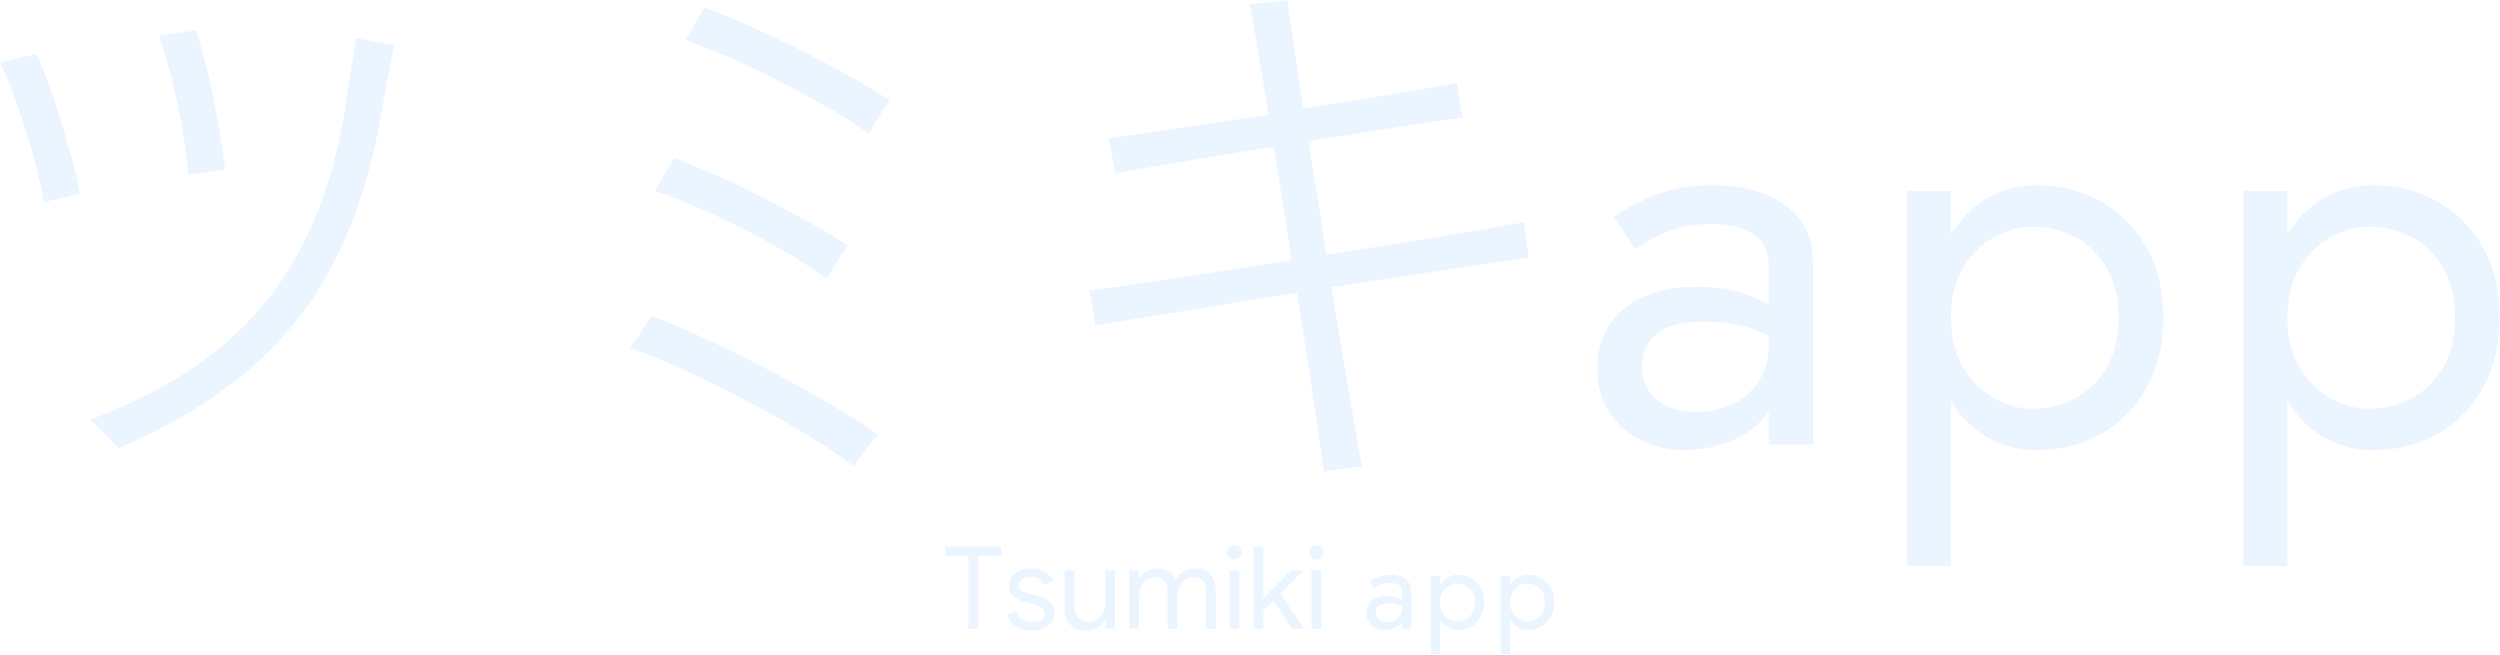
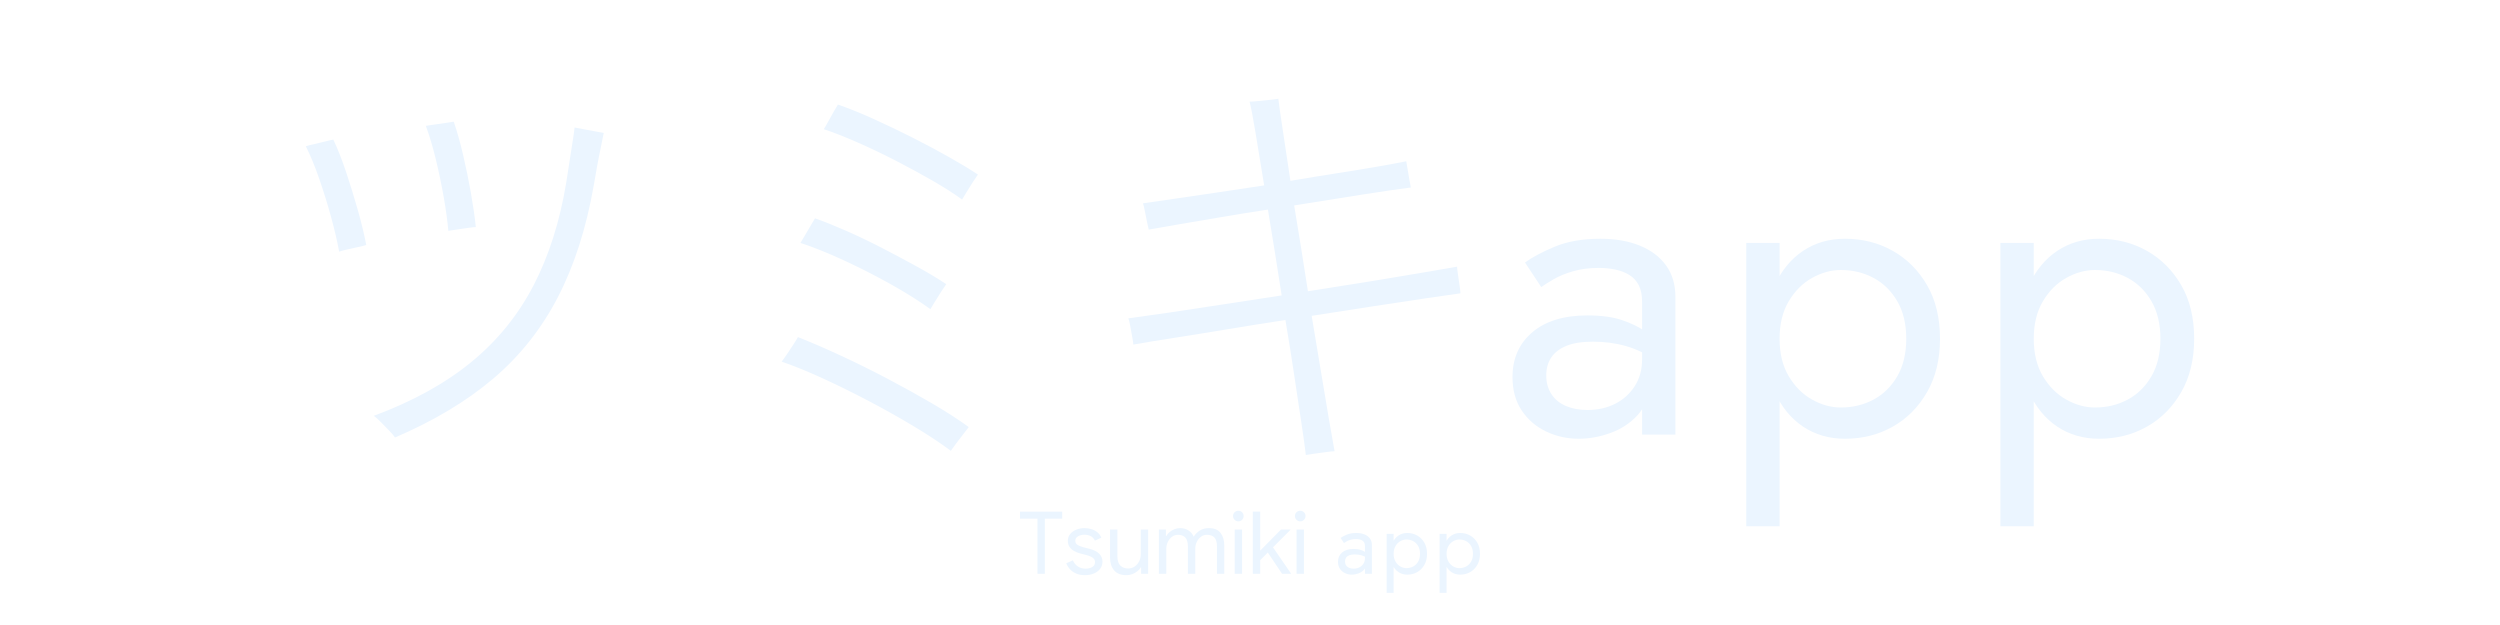
- <svg xmlns="http://www.w3.org/2000/svg" width="100%" height="100%" viewBox="0 0 1813 475" version="1.1" xml:space="preserve" style="fill-rule:evenodd;clip-rule:evenodd;stroke-linejoin:round;stroke-miterlimit:2;">
-   <g transform="matrix(1,0,0,1,-293.6,-94.8)">
-     <g transform="matrix(1,0,0,1,-168.4081,138.7909)">
-       <path d="M547.608,281.209C546.808,279.876 545.008,277.742 542.208,274.809C539.408,271.876 536.541,268.942 533.608,266.009C530.675,263.076 528.541,261.209 527.208,260.409C564.541,246.542 595.741,229.342 620.808,208.809C645.875,188.276 665.808,163.742 680.608,135.209C695.408,106.676 705.875,73.742 712.008,36.409C712.808,31.609 713.741,25.609 714.808,18.409C715.875,11.209 716.941,4.342 718.008,-2.191C719.075,-8.724 719.741,-13.458 720.008,-16.391C721.608,-16.124 724.408,-15.591 728.408,-14.791C732.408,-13.991 736.341,-13.258 740.208,-12.591C744.075,-11.924 746.675,-11.458 748.008,-11.191C747.475,-8.258 746.541,-3.658 745.208,2.609C743.875,8.876 742.608,15.342 741.408,22.009C740.208,28.676 739.208,34.409 738.408,39.209C731.208,80.276 719.741,116.009 704.008,146.409C688.275,176.809 667.608,202.876 642.008,224.609C616.408,246.342 584.941,265.209 547.608,281.209ZM494.008,102.809C492.141,92.676 489.541,81.542 486.208,69.409C482.875,57.276 479.141,45.209 475.008,33.209C470.875,21.209 466.541,10.676 462.008,1.609C463.608,1.076 466.208,0.409 469.808,-0.391C473.408,-1.191 477.008,-2.058 480.608,-2.991C484.208,-3.924 486.808,-4.524 488.408,-4.791C492.675,4.276 496.808,14.809 500.808,26.809C504.808,38.809 508.541,50.942 512.008,63.209C515.475,75.476 518.141,86.542 520.008,96.409C518.408,96.942 515.741,97.609 512.008,98.409C508.275,99.209 504.675,100.009 501.208,100.809C497.741,101.609 495.341,102.276 494.008,102.809ZM598.808,82.809C598.008,73.476 596.541,62.742 594.408,50.609C592.275,38.476 589.741,26.342 586.808,14.209C583.875,2.076 580.675,-8.658 577.208,-17.991C578.808,-18.258 581.475,-18.658 585.208,-19.191C588.941,-19.724 592.675,-20.258 596.408,-20.791C600.141,-21.324 602.675,-21.724 604.008,-21.991C607.208,-12.658 610.208,-1.991 613.008,10.009C615.808,22.009 618.275,34.009 620.408,46.009C622.541,58.009 624.141,69.076 625.208,79.209C623.875,79.209 621.341,79.476 617.608,80.009C613.875,80.542 610.208,81.076 606.608,81.609C603.008,82.142 600.408,82.542 598.808,82.809Z" style="fill:rgb(235,245,255);fill-rule:nonzero;" />
-       <path d="M1081.208,294.009C1071.608,286.809 1059.941,279.076 1046.208,270.809C1032.475,262.542 1018.008,254.409 1002.808,246.409C987.608,238.409 972.741,231.076 958.208,224.409C943.675,217.742 930.541,212.409 918.808,208.409C919.875,207.076 921.541,204.742 923.808,201.409C926.075,198.076 928.275,194.742 930.408,191.409C932.541,188.076 933.875,185.876 934.408,184.809C947.208,189.876 961.075,195.876 976.008,202.809C990.941,209.742 1005.875,217.142 1020.808,225.009C1035.741,232.876 1049.941,240.742 1063.408,248.609C1076.875,256.476 1088.541,264.009 1098.408,271.209C1097.608,272.276 1096.008,274.342 1093.608,277.409C1091.208,280.476 1088.808,283.609 1086.408,286.809C1084.008,290.009 1082.275,292.409 1081.208,294.009ZM1092.008,52.809C1084.808,47.476 1075.675,41.609 1064.608,35.209C1053.541,28.809 1041.675,22.342 1029.008,15.809C1016.341,9.276 1003.941,3.342 991.808,-1.991C979.675,-7.324 968.808,-11.591 959.208,-14.791C960.008,-15.858 961.341,-18.124 963.208,-21.591C965.075,-25.058 967.008,-28.524 969.008,-31.991C971.008,-35.458 972.275,-37.591 972.808,-38.391C982.941,-34.924 994.208,-30.391 1006.608,-24.791C1019.008,-19.191 1031.541,-13.191 1044.208,-6.791C1056.875,-0.391 1068.741,5.942 1079.808,12.209C1090.875,18.476 1100.008,24.009 1107.208,28.809C1106.408,29.876 1104.875,32.142 1102.608,35.609C1100.341,39.076 1098.208,42.476 1096.208,45.809C1094.208,49.142 1092.808,51.476 1092.008,52.809ZM1061.608,158.009C1050.941,150.276 1038.208,142.276 1023.408,134.009C1008.608,125.742 993.541,118.076 978.208,111.009C962.875,103.942 949.075,98.409 936.808,94.409C937.608,93.076 939.008,90.742 941.008,87.409C943.008,84.076 945.008,80.676 947.008,77.209C949.008,73.742 950.275,71.609 950.808,70.809C959.875,74.009 970.008,78.076 981.208,83.009C992.408,87.942 1003.808,93.409 1015.408,99.409C1027.008,105.409 1038.141,111.342 1048.808,117.209C1059.475,123.076 1068.808,128.676 1076.808,134.009C1076.008,135.076 1074.475,137.342 1072.208,140.809C1069.941,144.276 1067.808,147.676 1065.808,151.009C1063.808,154.342 1062.408,156.676 1061.608,158.009Z" style="fill:rgb(235,245,255);fill-rule:nonzero;" />
-       <path d="M1422.008,298.009C1421.208,290.809 1419.808,280.676 1417.808,267.609C1415.808,254.542 1413.541,239.476 1411.008,222.409C1408.475,205.342 1405.608,187.342 1402.408,168.409C1383.208,171.342 1364.408,174.342 1346.008,177.409C1327.608,180.476 1310.675,183.209 1295.208,185.609C1279.741,188.009 1266.808,190.142 1256.408,192.009C1256.408,190.942 1256.075,188.609 1255.408,185.009C1254.741,181.409 1254.075,177.742 1253.408,174.009C1252.741,170.276 1252.141,167.876 1251.608,166.809C1261.741,165.476 1274.541,163.676 1290.008,161.409C1305.475,159.142 1322.608,156.542 1341.408,153.609C1360.208,150.676 1379.341,147.742 1398.808,144.809C1396.675,130.676 1394.475,116.676 1392.208,102.809C1389.941,88.942 1387.741,75.476 1385.608,62.409C1369.875,64.809 1354.608,67.276 1339.808,69.809C1325.008,72.342 1311.675,74.609 1299.808,76.609C1287.941,78.609 1278.408,80.276 1271.208,81.609C1270.941,80.542 1270.408,78.209 1269.608,74.609C1268.808,71.009 1268.075,67.342 1267.408,63.609C1266.741,59.876 1266.141,57.476 1265.608,56.409C1272.808,55.342 1282.475,53.942 1294.608,52.209C1306.741,50.476 1320.341,48.476 1335.408,46.209C1350.475,43.942 1366.008,41.609 1382.008,39.209C1378.808,19.476 1376.008,2.409 1373.608,-11.991C1371.208,-26.391 1369.341,-36.124 1368.008,-41.191C1369.608,-41.191 1372.408,-41.391 1376.408,-41.791C1380.408,-42.191 1384.341,-42.591 1388.208,-42.991C1392.075,-43.391 1394.541,-43.724 1395.608,-43.991C1396.141,-39.191 1397.475,-29.724 1399.608,-15.591C1401.741,-1.458 1404.275,15.342 1407.208,34.809C1422.941,32.142 1438.075,29.676 1452.608,27.409C1467.141,25.142 1480.141,23.009 1491.608,21.009C1503.075,19.009 1512.008,17.342 1518.408,16.009C1518.675,17.076 1519.075,19.409 1519.608,23.009C1520.141,26.609 1520.741,30.209 1521.408,33.809C1522.075,37.409 1522.541,39.876 1522.808,41.209C1512.141,42.542 1496.608,44.809 1476.208,48.009C1455.808,51.209 1434.008,54.676 1410.808,58.409C1412.941,71.476 1415.141,84.942 1417.408,98.809C1419.675,112.676 1421.875,126.676 1424.008,140.809C1444.541,137.609 1464.275,134.476 1483.208,131.409C1502.141,128.342 1518.941,125.542 1533.608,123.009C1548.275,120.476 1559.475,118.542 1567.208,117.209C1567.208,118.276 1567.475,120.676 1568.008,124.409C1568.541,128.142 1569.075,131.809 1569.608,135.409C1570.141,139.009 1570.408,141.476 1570.408,142.809C1562.675,143.876 1551.541,145.476 1537.008,147.609C1522.475,149.742 1505.741,152.276 1486.808,155.209C1467.875,158.142 1448.141,161.209 1427.608,164.409C1430.808,183.342 1433.808,201.342 1436.608,218.409C1439.408,235.476 1441.941,250.609 1444.208,263.809C1446.475,277.009 1448.275,287.209 1449.608,294.409C1448.008,294.409 1445.275,294.676 1441.408,295.209C1437.541,295.742 1433.675,296.276 1429.808,296.809C1425.941,297.342 1423.341,297.742 1422.008,298.009Z" style="fill:rgb(235,245,255);fill-rule:nonzero;" />
-       <path d="M1652.808,221.609C1652.808,214.942 1654.408,209.209 1657.608,204.409C1660.808,199.609 1665.675,195.876 1672.208,193.209C1678.741,190.542 1687.208,189.209 1697.608,189.209C1708.808,189.209 1719.341,190.609 1729.208,193.409C1739.075,196.209 1748.675,200.809 1758.008,207.209L1758.008,188.409C1756.141,186.009 1752.541,182.876 1747.208,179.009C1741.875,175.142 1734.741,171.676 1725.808,168.609C1716.875,165.542 1705.741,164.009 1692.408,164.009C1669.741,164.009 1652.075,169.409 1639.408,180.209C1626.741,191.009 1620.408,205.342 1620.408,223.209C1620.408,235.742 1623.341,246.409 1629.208,255.209C1635.075,264.009 1642.875,270.742 1652.608,275.409C1662.341,280.076 1672.808,282.409 1684.008,282.409C1694.141,282.409 1704.341,280.542 1714.608,276.809C1724.875,273.076 1733.541,267.342 1740.608,259.609C1747.675,251.876 1751.208,242.142 1751.208,230.409L1744.808,206.409C1744.808,216.009 1742.475,224.476 1737.808,231.809C1733.141,239.142 1726.875,244.809 1719.008,248.809C1711.141,252.809 1702.275,254.809 1692.408,254.809C1684.675,254.809 1677.808,253.542 1671.808,251.009C1665.808,248.476 1661.141,244.676 1657.808,239.609C1654.475,234.542 1652.808,228.542 1652.808,221.609ZM1648.008,136.809C1650.941,134.676 1654.941,132.142 1660.008,129.209C1665.075,126.276 1671.275,123.742 1678.608,121.609C1685.941,119.476 1694.141,118.409 1703.208,118.409C1708.808,118.409 1714.141,118.942 1719.208,120.009C1724.275,121.076 1728.741,122.809 1732.608,125.209C1736.475,127.609 1739.475,130.876 1741.608,135.009C1743.741,139.142 1744.808,144.409 1744.808,150.809L1744.808,278.409L1776.808,278.409L1776.808,146.409C1776.808,134.409 1773.808,124.276 1767.808,116.009C1761.808,107.742 1753.408,101.409 1742.608,97.009C1731.808,92.609 1719.208,90.409 1704.808,90.409C1687.741,90.409 1673.141,92.942 1661.008,98.009C1648.875,103.076 1639.341,108.142 1632.408,113.209L1648.008,136.809Z" style="fill:rgb(235,245,255);fill-rule:nonzero;" />
-       <path d="M1876.808,366.409L1876.808,94.409L1844.808,94.409L1844.808,366.409L1876.808,366.409ZM2030.808,186.409C2030.808,166.409 2026.675,149.276 2018.408,135.009C2010.141,120.742 1999.141,109.742 1985.408,102.009C1971.675,94.276 1956.408,90.409 1939.608,90.409C1924.408,90.409 1911.008,94.276 1899.408,102.009C1887.808,109.742 1878.741,120.742 1872.208,135.009C1865.675,149.276 1862.408,166.409 1862.408,186.409C1862.408,206.142 1865.675,223.209 1872.208,237.609C1878.741,252.009 1887.808,263.076 1899.408,270.809C1911.008,278.542 1924.408,282.409 1939.608,282.409C1956.408,282.409 1971.675,278.542 1985.408,270.809C1999.141,263.076 2010.141,252.009 2018.408,237.609C2026.675,223.209 2030.808,206.142 2030.808,186.409ZM1998.408,186.409C1998.408,200.542 1995.541,212.542 1989.808,222.409C1984.075,232.276 1976.475,239.742 1967.008,244.809C1957.541,249.876 1947.075,252.409 1935.608,252.409C1926.275,252.409 1917.075,249.876 1908.008,244.809C1898.941,239.742 1891.475,232.276 1885.608,222.409C1879.741,212.542 1876.808,200.542 1876.808,186.409C1876.808,172.276 1879.741,160.276 1885.608,150.409C1891.475,140.542 1898.941,133.076 1908.008,128.009C1917.075,122.942 1926.275,120.409 1935.608,120.409C1947.075,120.409 1957.541,122.942 1967.008,128.009C1976.475,133.076 1984.075,140.542 1989.808,150.409C1995.541,160.276 1998.408,172.276 1998.408,186.409Z" style="fill:rgb(235,245,255);fill-rule:nonzero;" />
-       <path d="M2120.808,366.409L2120.808,94.409L2088.808,94.409L2088.808,366.409L2120.808,366.409ZM2274.808,186.409C2274.808,166.409 2270.675,149.276 2262.408,135.009C2254.141,120.742 2243.141,109.742 2229.408,102.009C2215.675,94.276 2200.408,90.409 2183.608,90.409C2168.408,90.409 2155.008,94.276 2143.408,102.009C2131.808,109.742 2122.741,120.742 2116.208,135.009C2109.675,149.276 2106.408,166.409 2106.408,186.409C2106.408,206.142 2109.675,223.209 2116.208,237.609C2122.741,252.009 2131.808,263.076 2143.408,270.809C2155.008,278.542 2168.408,282.409 2183.608,282.409C2200.408,282.409 2215.675,278.542 2229.408,270.809C2243.141,263.076 2254.141,252.009 2262.408,237.609C2270.675,223.209 2274.808,206.142 2274.808,186.409ZM2242.408,186.409C2242.408,200.542 2239.541,212.542 2233.808,222.409C2228.075,232.276 2220.475,239.742 2211.008,244.809C2201.541,249.876 2191.075,252.409 2179.608,252.409C2170.275,252.409 2161.075,249.876 2152.008,244.809C2142.941,239.742 2135.475,232.276 2129.608,222.409C2123.741,212.542 2120.808,200.542 2120.808,186.409C2120.808,172.276 2123.741,160.276 2129.608,150.409C2135.475,140.542 2142.941,133.076 2152.008,128.009C2161.075,122.942 2170.275,120.409 2179.608,120.409C2191.075,120.409 2201.541,122.942 2211.008,128.009C2220.475,133.076 2228.075,140.542 2233.808,150.409C2239.541,160.276 2242.408,172.276 2242.408,186.409Z" style="fill:rgb(235,245,255);fill-rule:nonzero;" />
-     </g>
-     <g transform="matrix(1,0,0,1,332.1168,-3.06463)">
-       <path d="M663.842,553.894L663.842,498.478L670.925,498.478L670.925,553.894L663.842,553.894ZM647.092,500.978L647.092,494.228L687.592,494.228L687.592,500.978L647.092,500.978Z" style="fill:rgb(235,245,255);fill-rule:nonzero;" />
-       <path d="M709.425,555.228C706.258,555.228 703.467,554.714 701.05,553.686C698.633,552.658 696.633,551.269 695.05,549.519C693.467,547.769 692.286,545.867 691.508,543.811L697.842,540.978C698.953,543.533 700.564,545.506 702.675,546.894C704.786,548.283 707.203,548.978 709.925,548.978C712.536,548.978 714.717,548.45 716.467,547.394C718.217,546.339 719.092,544.783 719.092,542.728C719.092,541.45 718.73,540.381 718.008,539.519C717.286,538.658 716.23,537.922 714.842,537.311C713.453,536.7 711.758,536.144 709.758,535.644L704.592,534.311C702.592,533.756 700.703,532.978 698.925,531.978C697.147,530.978 695.717,529.686 694.633,528.103C693.55,526.519 693.008,524.589 693.008,522.311C693.008,519.756 693.758,517.561 695.258,515.728C696.758,513.894 698.73,512.492 701.175,511.519C703.619,510.547 706.23,510.061 709.008,510.061C711.453,510.061 713.744,510.408 715.883,511.103C718.022,511.797 719.897,512.825 721.508,514.186C723.119,515.547 724.342,517.228 725.175,519.228L719.008,522.061C717.953,519.95 716.536,518.478 714.758,517.644C712.98,516.811 711.008,516.394 708.842,516.394C706.508,516.394 704.48,516.908 702.758,517.936C701.036,518.964 700.175,520.367 700.175,522.144C700.175,523.922 700.883,525.256 702.3,526.144C703.717,527.033 705.453,527.756 707.508,528.311L713.675,529.894C717.842,530.95 720.98,532.519 723.092,534.603C725.203,536.686 726.258,539.228 726.258,542.228C726.258,544.894 725.508,547.2 724.008,549.144C722.508,551.089 720.48,552.589 717.925,553.644C715.369,554.7 712.536,555.228 709.425,555.228Z" style="fill:rgb(235,245,255);fill-rule:nonzero;" />
-       <path d="M749.258,555.228C744.036,555.228 740.105,553.7 737.467,550.644C734.828,547.589 733.508,543.422 733.508,538.144L733.508,511.394L740.592,511.394L740.592,537.061C740.592,541.283 741.564,544.297 743.508,546.103C745.453,547.908 747.869,548.811 750.758,548.811C753.258,548.811 755.425,548.158 757.258,546.853C759.092,545.547 760.508,543.867 761.508,541.811C762.508,539.756 763.008,537.617 763.008,535.394L763.008,511.394L770.092,511.394L770.092,553.894L763.342,553.894L763.342,547.728L763.008,547.728C762.286,549.061 761.217,550.297 759.8,551.436C758.383,552.575 756.772,553.492 754.967,554.186C753.161,554.881 751.258,555.228 749.258,555.228Z" style="fill:rgb(235,245,255);fill-rule:nonzero;" />
-       <path d="M780.425,553.894L780.425,511.394L787.175,511.394L787.175,517.644L787.508,517.644C788.286,516.256 789.355,514.992 790.717,513.853C792.078,512.714 793.633,511.797 795.383,511.103C797.133,510.408 798.925,510.061 800.758,510.061C803.925,510.061 806.647,510.825 808.925,512.353C811.203,513.881 812.842,515.867 813.842,518.311C815.286,515.922 817.23,513.95 819.675,512.394C822.119,510.839 825.036,510.061 828.425,510.061C833.48,510.061 837.203,511.589 839.592,514.644C841.98,517.7 843.175,521.7 843.175,526.644L843.175,553.894L836.175,553.894L836.175,527.728C836.175,523.617 835.342,520.714 833.675,519.019C832.008,517.325 829.647,516.478 826.592,516.478C824.425,516.478 822.494,517.103 820.8,518.353C819.105,519.603 817.772,521.242 816.8,523.269C815.828,525.297 815.342,527.506 815.342,529.894L815.342,553.894L808.258,553.894L808.258,527.811C808.258,523.7 807.425,520.783 805.758,519.061C804.092,517.339 801.758,516.478 798.758,516.478C796.592,516.478 794.661,517.117 792.967,518.394C791.272,519.672 789.939,521.339 788.967,523.394C787.994,525.45 787.508,527.672 787.508,530.061L787.508,553.894L780.425,553.894Z" style="fill:rgb(235,245,255);fill-rule:nonzero;" />
-       <path d="M853.175,553.894L853.175,511.394L860.258,511.394L860.258,553.894L853.175,553.894ZM856.675,503.561C855.286,503.561 854.092,503.061 853.092,502.061C852.092,501.061 851.592,499.867 851.592,498.478C851.592,497.033 852.092,495.825 853.092,494.853C854.092,493.881 855.286,493.394 856.675,493.394C858.119,493.394 859.328,493.881 860.3,494.853C861.272,495.825 861.758,497.033 861.758,498.478C861.758,499.867 861.272,501.061 860.3,502.061C859.328,503.061 858.119,503.561 856.675,503.561Z" style="fill:rgb(235,245,255);fill-rule:nonzero;" />
-       <path d="M870.592,553.894L870.592,494.228L877.675,494.228L877.675,553.894L870.592,553.894ZM873.258,545.228L873.258,536.144L897.675,511.394L906.675,511.394L906.675,511.728L873.258,545.228ZM898.675,553.894L883.342,531.061L888.342,526.144L907.175,553.561L907.175,553.894L898.675,553.894Z" style="fill:rgb(235,245,255);fill-rule:nonzero;" />
-       <path d="M912.592,553.894L912.592,511.394L919.675,511.394L919.675,553.894L912.592,553.894ZM916.092,503.561C914.703,503.561 913.508,503.061 912.508,502.061C911.508,501.061 911.008,499.867 911.008,498.478C911.008,497.033 911.508,495.825 912.508,494.853C913.508,493.881 914.703,493.394 916.092,493.394C917.536,493.394 918.744,493.881 919.717,494.853C920.689,495.825 921.175,497.033 921.175,498.478C921.175,499.867 920.689,501.061 919.717,502.061C918.744,503.061 917.536,503.561 916.092,503.561Z" style="fill:rgb(235,245,255);fill-rule:nonzero;" />
-       <path d="M959.092,542.061C959.092,540.672 959.425,539.478 960.092,538.478C960.758,537.478 961.772,536.7 963.133,536.144C964.494,535.589 966.258,535.311 968.425,535.311C970.758,535.311 972.953,535.603 975.008,536.186C977.064,536.769 979.064,537.728 981.008,539.061L981.008,535.144C980.619,534.644 979.869,533.992 978.758,533.186C977.647,532.381 976.161,531.658 974.3,531.019C972.439,530.381 970.119,530.061 967.342,530.061C962.619,530.061 958.939,531.186 956.3,533.436C953.661,535.686 952.342,538.672 952.342,542.394C952.342,545.006 952.953,547.228 954.175,549.061C955.397,550.894 957.022,552.297 959.05,553.269C961.078,554.242 963.258,554.728 965.592,554.728C967.703,554.728 969.828,554.339 971.967,553.561C974.105,552.783 975.911,551.589 977.383,549.978C978.855,548.367 979.592,546.339 979.592,543.894L978.258,538.894C978.258,540.894 977.772,542.658 976.8,544.186C975.828,545.714 974.522,546.894 972.883,547.728C971.244,548.561 969.397,548.978 967.342,548.978C965.73,548.978 964.3,548.714 963.05,548.186C961.8,547.658 960.828,546.867 960.133,545.811C959.439,544.756 959.092,543.506 959.092,542.061ZM958.092,524.394C958.703,523.95 959.536,523.422 960.592,522.811C961.647,522.2 962.939,521.672 964.467,521.228C965.994,520.783 967.703,520.561 969.592,520.561C970.758,520.561 971.869,520.672 972.925,520.894C973.98,521.117 974.911,521.478 975.717,521.978C976.522,522.478 977.147,523.158 977.592,524.019C978.036,524.881 978.258,525.978 978.258,527.311L978.258,553.894L984.925,553.894L984.925,526.394C984.925,523.894 984.3,521.783 983.05,520.061C981.8,518.339 980.05,517.019 977.8,516.103C975.55,515.186 972.925,514.728 969.925,514.728C966.369,514.728 963.328,515.256 960.8,516.311C958.272,517.367 956.286,518.422 954.842,519.478L958.092,524.394Z" style="fill:rgb(235,245,255);fill-rule:nonzero;" />
-       <path d="M1005.758,572.228L1005.758,515.561L999.092,515.561L999.092,572.228L1005.758,572.228ZM1037.842,534.728C1037.842,530.561 1036.98,526.992 1035.258,524.019C1033.536,521.047 1031.244,518.756 1028.383,517.144C1025.522,515.533 1022.342,514.728 1018.842,514.728C1015.675,514.728 1012.883,515.533 1010.467,517.144C1008.05,518.756 1006.161,521.047 1004.8,524.019C1003.439,526.992 1002.758,530.561 1002.758,534.728C1002.758,538.839 1003.439,542.394 1004.8,545.394C1006.161,548.394 1008.05,550.7 1010.467,552.311C1012.883,553.922 1015.675,554.728 1018.842,554.728C1022.342,554.728 1025.522,553.922 1028.383,552.311C1031.244,550.7 1033.536,548.394 1035.258,545.394C1036.98,542.394 1037.842,538.839 1037.842,534.728ZM1031.092,534.728C1031.092,537.672 1030.494,540.172 1029.3,542.228C1028.105,544.283 1026.522,545.839 1024.55,546.894C1022.578,547.95 1020.397,548.478 1018.008,548.478C1016.064,548.478 1014.147,547.95 1012.258,546.894C1010.369,545.839 1008.814,544.283 1007.592,542.228C1006.369,540.172 1005.758,537.672 1005.758,534.728C1005.758,531.783 1006.369,529.283 1007.592,527.228C1008.814,525.172 1010.369,523.617 1012.258,522.561C1014.147,521.506 1016.064,520.978 1018.008,520.978C1020.397,520.978 1022.578,521.506 1024.55,522.561C1026.522,523.617 1028.105,525.172 1029.3,527.228C1030.494,529.283 1031.092,531.783 1031.092,534.728Z" style="fill:rgb(235,245,255);fill-rule:nonzero;" />
-       <path d="M1056.592,572.228L1056.592,515.561L1049.925,515.561L1049.925,572.228L1056.592,572.228ZM1088.675,534.728C1088.675,530.561 1087.814,526.992 1086.092,524.019C1084.369,521.047 1082.078,518.756 1079.217,517.144C1076.355,515.533 1073.175,514.728 1069.675,514.728C1066.508,514.728 1063.717,515.533 1061.3,517.144C1058.883,518.756 1056.994,521.047 1055.633,524.019C1054.272,526.992 1053.592,530.561 1053.592,534.728C1053.592,538.839 1054.272,542.394 1055.633,545.394C1056.994,548.394 1058.883,550.7 1061.3,552.311C1063.717,553.922 1066.508,554.728 1069.675,554.728C1073.175,554.728 1076.355,553.922 1079.217,552.311C1082.078,550.7 1084.369,548.394 1086.092,545.394C1087.814,542.394 1088.675,538.839 1088.675,534.728ZM1081.925,534.728C1081.925,537.672 1081.328,540.172 1080.133,542.228C1078.939,544.283 1077.355,545.839 1075.383,546.894C1073.411,547.95 1071.23,548.478 1068.842,548.478C1066.897,548.478 1064.98,547.95 1063.092,546.894C1061.203,545.839 1059.647,544.283 1058.425,542.228C1057.203,540.172 1056.592,537.672 1056.592,534.728C1056.592,531.783 1057.203,529.283 1058.425,527.228C1059.647,525.172 1061.203,523.617 1063.092,522.561C1064.98,521.506 1066.897,520.978 1068.842,520.978C1071.23,520.978 1073.411,521.506 1075.383,522.561C1077.355,523.617 1078.939,525.172 1080.133,527.228C1081.328,529.283 1081.925,531.783 1081.925,534.728Z" style="fill:rgb(235,245,255);fill-rule:nonzero;" />
-     </g>
+ <svg xmlns="http://www.w3.org/2000/svg" width="100%" height="100%" viewBox="0 0 2400 600" version="1.1" xml:space="preserve" style="fill-rule:evenodd;clip-rule:evenodd;stroke-linejoin:round;stroke-miterlimit:2;">
+   <g transform="matrix(1,0,0,1,-168.4081,138.7909)">
+     <path d="M547.608,281.209C546.808,279.876 545.008,277.742 542.208,274.809C539.408,271.876 536.541,268.942 533.608,266.009C530.675,263.076 528.541,261.209 527.208,260.409C564.541,246.542 595.741,229.342 620.808,208.809C645.875,188.276 665.808,163.742 680.608,135.209C695.408,106.676 705.875,73.742 712.008,36.409C712.808,31.609 713.741,25.609 714.808,18.409C715.875,11.209 716.941,4.342 718.008,-2.191C719.075,-8.724 719.741,-13.458 720.008,-16.391C721.608,-16.124 724.408,-15.591 728.408,-14.791C732.408,-13.991 736.341,-13.258 740.208,-12.591C744.075,-11.924 746.675,-11.458 748.008,-11.191C747.475,-8.258 746.541,-3.658 745.208,2.609C743.875,8.876 742.608,15.342 741.408,22.009C740.208,28.676 739.208,34.409 738.408,39.209C731.208,80.276 719.741,116.009 704.008,146.409C688.275,176.809 667.608,202.876 642.008,224.609C616.408,246.342 584.941,265.209 547.608,281.209ZM494.008,102.809C492.141,92.676 489.541,81.542 486.208,69.409C482.875,57.276 479.141,45.209 475.008,33.209C470.875,21.209 466.541,10.676 462.008,1.609C463.608,1.076 466.208,0.409 469.808,-0.391C473.408,-1.191 477.008,-2.058 480.608,-2.991C484.208,-3.924 486.808,-4.524 488.408,-4.791C492.675,4.276 496.808,14.809 500.808,26.809C504.808,38.809 508.541,50.942 512.008,63.209C515.475,75.476 518.141,86.542 520.008,96.409C518.408,96.942 515.741,97.609 512.008,98.409C508.275,99.209 504.675,100.009 501.208,100.809C497.741,101.609 495.341,102.276 494.008,102.809ZM598.808,82.809C598.008,73.476 596.541,62.742 594.408,50.609C592.275,38.476 589.741,26.342 586.808,14.209C583.875,2.076 580.675,-8.658 577.208,-17.991C578.808,-18.258 581.475,-18.658 585.208,-19.191C588.941,-19.724 592.675,-20.258 596.408,-20.791C600.141,-21.324 602.675,-21.724 604.008,-21.991C607.208,-12.658 610.208,-1.991 613.008,10.009C615.808,22.009 618.275,34.009 620.408,46.009C622.541,58.009 624.141,69.076 625.208,79.209C623.875,79.209 621.341,79.476 617.608,80.009C613.875,80.542 610.208,81.076 606.608,81.609C603.008,82.142 600.408,82.542 598.808,82.809Z" style="fill:rgb(235,245,255);fill-rule:nonzero;" />
+     <path d="M1081.208,294.009C1071.608,286.809 1059.941,279.076 1046.208,270.809C1032.475,262.542 1018.008,254.409 1002.808,246.409C987.608,238.409 972.741,231.076 958.208,224.409C943.675,217.742 930.541,212.409 918.808,208.409C919.875,207.076 921.541,204.742 923.808,201.409C926.075,198.076 928.275,194.742 930.408,191.409C932.541,188.076 933.875,185.876 934.408,184.809C947.208,189.876 961.075,195.876 976.008,202.809C990.941,209.742 1005.875,217.142 1020.808,225.009C1035.741,232.876 1049.941,240.742 1063.408,248.609C1076.875,256.476 1088.541,264.009 1098.408,271.209C1097.608,272.276 1096.008,274.342 1093.608,277.409C1091.208,280.476 1088.808,283.609 1086.408,286.809C1084.008,290.009 1082.275,292.409 1081.208,294.009ZM1092.008,52.809C1084.808,47.476 1075.675,41.609 1064.608,35.209C1053.541,28.809 1041.675,22.342 1029.008,15.809C1016.341,9.276 1003.941,3.342 991.808,-1.991C979.675,-7.324 968.808,-11.591 959.208,-14.791C960.008,-15.858 961.341,-18.124 963.208,-21.591C965.075,-25.058 967.008,-28.524 969.008,-31.991C971.008,-35.458 972.275,-37.591 972.808,-38.391C982.941,-34.924 994.208,-30.391 1006.608,-24.791C1019.008,-19.191 1031.541,-13.191 1044.208,-6.791C1056.875,-0.391 1068.741,5.942 1079.808,12.209C1090.875,18.476 1100.008,24.009 1107.208,28.809C1106.408,29.876 1104.875,32.142 1102.608,35.609C1100.341,39.076 1098.208,42.476 1096.208,45.809C1094.208,49.142 1092.808,51.476 1092.008,52.809ZM1061.608,158.009C1050.941,150.276 1038.208,142.276 1023.408,134.009C1008.608,125.742 993.541,118.076 978.208,111.009C962.875,103.942 949.075,98.409 936.808,94.409C937.608,93.076 939.008,90.742 941.008,87.409C943.008,84.076 945.008,80.676 947.008,77.209C949.008,73.742 950.275,71.609 950.808,70.809C959.875,74.009 970.008,78.076 981.208,83.009C992.408,87.942 1003.808,93.409 1015.408,99.409C1027.008,105.409 1038.141,111.342 1048.808,117.209C1059.475,123.076 1068.808,128.676 1076.808,134.009C1076.008,135.076 1074.475,137.342 1072.208,140.809C1069.941,144.276 1067.808,147.676 1065.808,151.009C1063.808,154.342 1062.408,156.676 1061.608,158.009Z" style="fill:rgb(235,245,255);fill-rule:nonzero;" />
+     <path d="M1422.008,298.009C1421.208,290.809 1419.808,280.676 1417.808,267.609C1415.808,254.542 1413.541,239.476 1411.008,222.409C1408.475,205.342 1405.608,187.342 1402.408,168.409C1383.208,171.342 1364.408,174.342 1346.008,177.409C1327.608,180.476 1310.675,183.209 1295.208,185.609C1279.741,188.009 1266.808,190.142 1256.408,192.009C1256.408,190.942 1256.075,188.609 1255.408,185.009C1254.741,181.409 1254.075,177.742 1253.408,174.009C1252.741,170.276 1252.141,167.876 1251.608,166.809C1261.741,165.476 1274.541,163.676 1290.008,161.409C1305.475,159.142 1322.608,156.542 1341.408,153.609C1360.208,150.676 1379.341,147.742 1398.808,144.809C1396.675,130.676 1394.475,116.676 1392.208,102.809C1389.941,88.942 1387.741,75.476 1385.608,62.409C1369.875,64.809 1354.608,67.276 1339.808,69.809C1325.008,72.342 1311.675,74.609 1299.808,76.609C1287.941,78.609 1278.408,80.276 1271.208,81.609C1270.941,80.542 1270.408,78.209 1269.608,74.609C1268.808,71.009 1268.075,67.342 1267.408,63.609C1266.741,59.876 1266.141,57.476 1265.608,56.409C1272.808,55.342 1282.475,53.942 1294.608,52.209C1306.741,50.476 1320.341,48.476 1335.408,46.209C1350.475,43.942 1366.008,41.609 1382.008,39.209C1378.808,19.476 1376.008,2.409 1373.608,-11.991C1371.208,-26.391 1369.341,-36.124 1368.008,-41.191C1369.608,-41.191 1372.408,-41.391 1376.408,-41.791C1380.408,-42.191 1384.341,-42.591 1388.208,-42.991C1392.075,-43.391 1394.541,-43.724 1395.608,-43.991C1396.141,-39.191 1397.475,-29.724 1399.608,-15.591C1401.741,-1.458 1404.275,15.342 1407.208,34.809C1422.941,32.142 1438.075,29.676 1452.608,27.409C1467.141,25.142 1480.141,23.009 1491.608,21.009C1503.075,19.009 1512.008,17.342 1518.408,16.009C1518.675,17.076 1519.075,19.409 1519.608,23.009C1520.141,26.609 1520.741,30.209 1521.408,33.809C1522.075,37.409 1522.541,39.876 1522.808,41.209C1512.141,42.542 1496.608,44.809 1476.208,48.009C1455.808,51.209 1434.008,54.676 1410.808,58.409C1412.941,71.476 1415.141,84.942 1417.408,98.809C1419.675,112.676 1421.875,126.676 1424.008,140.809C1444.541,137.609 1464.275,134.476 1483.208,131.409C1502.141,128.342 1518.941,125.542 1533.608,123.009C1548.275,120.476 1559.475,118.542 1567.208,117.209C1567.208,118.276 1567.475,120.676 1568.008,124.409C1568.541,128.142 1569.075,131.809 1569.608,135.409C1570.141,139.009 1570.408,141.476 1570.408,142.809C1562.675,143.876 1551.541,145.476 1537.008,147.609C1522.475,149.742 1505.741,152.276 1486.808,155.209C1467.875,158.142 1448.141,161.209 1427.608,164.409C1430.808,183.342 1433.808,201.342 1436.608,218.409C1439.408,235.476 1441.941,250.609 1444.208,263.809C1446.475,277.009 1448.275,287.209 1449.608,294.409C1448.008,294.409 1445.275,294.676 1441.408,295.209C1437.541,295.742 1433.675,296.276 1429.808,296.809C1425.941,297.342 1423.341,297.742 1422.008,298.009Z" style="fill:rgb(235,245,255);fill-rule:nonzero;" />
+     <path d="M1652.808,221.609C1652.808,214.942 1654.408,209.209 1657.608,204.409C1660.808,199.609 1665.675,195.876 1672.208,193.209C1678.741,190.542 1687.208,189.209 1697.608,189.209C1708.808,189.209 1719.341,190.609 1729.208,193.409C1739.075,196.209 1748.675,200.809 1758.008,207.209L1758.008,188.409C1756.141,186.009 1752.541,182.876 1747.208,179.009C1741.875,175.142 1734.741,171.676 1725.808,168.609C1716.875,165.542 1705.741,164.009 1692.408,164.009C1669.741,164.009 1652.075,169.409 1639.408,180.209C1626.741,191.009 1620.408,205.342 1620.408,223.209C1620.408,235.742 1623.341,246.409 1629.208,255.209C1635.075,264.009 1642.875,270.742 1652.608,275.409C1662.341,280.076 1672.808,282.409 1684.008,282.409C1694.141,282.409 1704.341,280.542 1714.608,276.809C1724.875,273.076 1733.541,267.342 1740.608,259.609C1747.675,251.876 1751.208,242.142 1751.208,230.409L1744.808,206.409C1744.808,216.009 1742.475,224.476 1737.808,231.809C1733.141,239.142 1726.875,244.809 1719.008,248.809C1711.141,252.809 1702.275,254.809 1692.408,254.809C1684.675,254.809 1677.808,253.542 1671.808,251.009C1665.808,248.476 1661.141,244.676 1657.808,239.609C1654.475,234.542 1652.808,228.542 1652.808,221.609ZM1648.008,136.809C1650.941,134.676 1654.941,132.142 1660.008,129.209C1665.075,126.276 1671.275,123.742 1678.608,121.609C1685.941,119.476 1694.141,118.409 1703.208,118.409C1708.808,118.409 1714.141,118.942 1719.208,120.009C1724.275,121.076 1728.741,122.809 1732.608,125.209C1736.475,127.609 1739.475,130.876 1741.608,135.009C1743.741,139.142 1744.808,144.409 1744.808,150.809L1744.808,278.409L1776.808,278.409L1776.808,146.409C1776.808,134.409 1773.808,124.276 1767.808,116.009C1761.808,107.742 1753.408,101.409 1742.608,97.009C1731.808,92.609 1719.208,90.409 1704.808,90.409C1687.741,90.409 1673.141,92.942 1661.008,98.009C1648.875,103.076 1639.341,108.142 1632.408,113.209L1648.008,136.809Z" style="fill:rgb(235,245,255);fill-rule:nonzero;" />
+     <path d="M1876.808,366.409L1876.808,94.409L1844.808,94.409L1844.808,366.409L1876.808,366.409ZM2030.808,186.409C2030.808,166.409 2026.675,149.276 2018.408,135.009C2010.141,120.742 1999.141,109.742 1985.408,102.009C1971.675,94.276 1956.408,90.409 1939.608,90.409C1924.408,90.409 1911.008,94.276 1899.408,102.009C1887.808,109.742 1878.741,120.742 1872.208,135.009C1865.675,149.276 1862.408,166.409 1862.408,186.409C1862.408,206.142 1865.675,223.209 1872.208,237.609C1878.741,252.009 1887.808,263.076 1899.408,270.809C1911.008,278.542 1924.408,282.409 1939.608,282.409C1956.408,282.409 1971.675,278.542 1985.408,270.809C1999.141,263.076 2010.141,252.009 2018.408,237.609C2026.675,223.209 2030.808,206.142 2030.808,186.409ZM1998.408,186.409C1998.408,200.542 1995.541,212.542 1989.808,222.409C1984.075,232.276 1976.475,239.742 1967.008,244.809C1957.541,249.876 1947.075,252.409 1935.608,252.409C1926.275,252.409 1917.075,249.876 1908.008,244.809C1898.941,239.742 1891.475,232.276 1885.608,222.409C1879.741,212.542 1876.808,200.542 1876.808,186.409C1876.808,172.276 1879.741,160.276 1885.608,150.409C1891.475,140.542 1898.941,133.076 1908.008,128.009C1917.075,122.942 1926.275,120.409 1935.608,120.409C1947.075,120.409 1957.541,122.942 1967.008,128.009C1976.475,133.076 1984.075,140.542 1989.808,150.409C1995.541,160.276 1998.408,172.276 1998.408,186.409Z" style="fill:rgb(235,245,255);fill-rule:nonzero;" />
+     <path d="M2120.808,366.409L2120.808,94.409L2088.808,94.409L2088.808,366.409L2120.808,366.409ZM2274.808,186.409C2274.808,166.409 2270.675,149.276 2262.408,135.009C2254.141,120.742 2243.141,109.742 2229.408,102.009C2215.675,94.276 2200.408,90.409 2183.608,90.409C2168.408,90.409 2155.008,94.276 2143.408,102.009C2131.808,109.742 2122.741,120.742 2116.208,135.009C2109.675,149.276 2106.408,166.409 2106.408,186.409C2106.408,206.142 2109.675,223.209 2116.208,237.609C2122.741,252.009 2131.808,263.076 2143.408,270.809C2155.008,278.542 2168.408,282.409 2183.608,282.409C2200.408,282.409 2215.675,278.542 2229.408,270.809C2243.141,263.076 2254.141,252.009 2262.408,237.609C2270.675,223.209 2274.808,206.142 2274.808,186.409ZM2242.408,186.409C2242.408,200.542 2239.541,212.542 2233.808,222.409C2228.075,232.276 2220.475,239.742 2211.008,244.809C2201.541,249.876 2191.075,252.409 2179.608,252.409C2170.275,252.409 2161.075,249.876 2152.008,244.809C2142.941,239.742 2135.475,232.276 2129.608,222.409C2123.741,212.542 2120.808,200.542 2120.808,186.409C2120.808,172.276 2123.741,160.276 2129.608,150.409C2135.475,140.542 2142.941,133.076 2152.008,128.009C2161.075,122.942 2170.275,120.409 2179.608,120.409C2191.075,120.409 2201.541,122.942 2211.008,128.009C2220.475,133.076 2228.075,140.542 2233.808,150.409C2239.541,160.276 2242.408,172.276 2242.408,186.409Z" style="fill:rgb(235,245,255);fill-rule:nonzero;" />
+   </g>
+   <g transform="matrix(1,0,0,1,332.1168,-3.06463)">
+     <path d="M663.842,553.894L663.842,498.478L670.925,498.478L670.925,553.894L663.842,553.894ZM647.092,500.978L647.092,494.228L687.592,494.228L687.592,500.978L647.092,500.978Z" style="fill:rgb(235,245,255);fill-rule:nonzero;" />
+     <path d="M709.425,555.228C706.258,555.228 703.467,554.714 701.05,553.686C698.633,552.658 696.633,551.269 695.05,549.519C693.467,547.769 692.286,545.867 691.508,543.811L697.842,540.978C698.953,543.533 700.564,545.506 702.675,546.894C704.786,548.283 707.203,548.978 709.925,548.978C712.536,548.978 714.717,548.45 716.467,547.394C718.217,546.339 719.092,544.783 719.092,542.728C719.092,541.45 718.73,540.381 718.008,539.519C717.286,538.658 716.23,537.922 714.842,537.311C713.453,536.7 711.758,536.144 709.758,535.644L704.592,534.311C702.592,533.756 700.703,532.978 698.925,531.978C697.147,530.978 695.717,529.686 694.633,528.103C693.55,526.519 693.008,524.589 693.008,522.311C693.008,519.756 693.758,517.561 695.258,515.728C696.758,513.894 698.73,512.492 701.175,511.519C703.619,510.547 706.23,510.061 709.008,510.061C711.453,510.061 713.744,510.408 715.883,511.103C718.022,511.797 719.897,512.825 721.508,514.186C723.119,515.547 724.342,517.228 725.175,519.228L719.008,522.061C717.953,519.95 716.536,518.478 714.758,517.644C712.98,516.811 711.008,516.394 708.842,516.394C706.508,516.394 704.48,516.908 702.758,517.936C701.036,518.964 700.175,520.367 700.175,522.144C700.175,523.922 700.883,525.256 702.3,526.144C703.717,527.033 705.453,527.756 707.508,528.311L713.675,529.894C717.842,530.95 720.98,532.519 723.092,534.603C725.203,536.686 726.258,539.228 726.258,542.228C726.258,544.894 725.508,547.2 724.008,549.144C722.508,551.089 720.48,552.589 717.925,553.644C715.369,554.7 712.536,555.228 709.425,555.228Z" style="fill:rgb(235,245,255);fill-rule:nonzero;" />
+     <path d="M749.258,555.228C744.036,555.228 740.105,553.7 737.467,550.644C734.828,547.589 733.508,543.422 733.508,538.144L733.508,511.394L740.592,511.394L740.592,537.061C740.592,541.283 741.564,544.297 743.508,546.103C745.453,547.908 747.869,548.811 750.758,548.811C753.258,548.811 755.425,548.158 757.258,546.853C759.092,545.547 760.508,543.867 761.508,541.811C762.508,539.756 763.008,537.617 763.008,535.394L763.008,511.394L770.092,511.394L770.092,553.894L763.342,553.894L763.342,547.728L763.008,547.728C762.286,549.061 761.217,550.297 759.8,551.436C758.383,552.575 756.772,553.492 754.967,554.186C753.161,554.881 751.258,555.228 749.258,555.228Z" style="fill:rgb(235,245,255);fill-rule:nonzero;" />
+     <path d="M780.425,553.894L780.425,511.394L787.175,511.394L787.175,517.644L787.508,517.644C788.286,516.256 789.355,514.992 790.717,513.853C792.078,512.714 793.633,511.797 795.383,511.103C797.133,510.408 798.925,510.061 800.758,510.061C803.925,510.061 806.647,510.825 808.925,512.353C811.203,513.881 812.842,515.867 813.842,518.311C815.286,515.922 817.23,513.95 819.675,512.394C822.119,510.839 825.036,510.061 828.425,510.061C833.48,510.061 837.203,511.589 839.592,514.644C841.98,517.7 843.175,521.7 843.175,526.644L843.175,553.894L836.175,553.894L836.175,527.728C836.175,523.617 835.342,520.714 833.675,519.019C832.008,517.325 829.647,516.478 826.592,516.478C824.425,516.478 822.494,517.103 820.8,518.353C819.105,519.603 817.772,521.242 816.8,523.269C815.828,525.297 815.342,527.506 815.342,529.894L815.342,553.894L808.258,553.894L808.258,527.811C808.258,523.7 807.425,520.783 805.758,519.061C804.092,517.339 801.758,516.478 798.758,516.478C796.592,516.478 794.661,517.117 792.967,518.394C791.272,519.672 789.939,521.339 788.967,523.394C787.994,525.45 787.508,527.672 787.508,530.061L787.508,553.894L780.425,553.894Z" style="fill:rgb(235,245,255);fill-rule:nonzero;" />
+     <path d="M853.175,553.894L853.175,511.394L860.258,511.394L860.258,553.894L853.175,553.894ZM856.675,503.561C855.286,503.561 854.092,503.061 853.092,502.061C852.092,501.061 851.592,499.867 851.592,498.478C851.592,497.033 852.092,495.825 853.092,494.853C854.092,493.881 855.286,493.394 856.675,493.394C858.119,493.394 859.328,493.881 860.3,494.853C861.272,495.825 861.758,497.033 861.758,498.478C861.758,499.867 861.272,501.061 860.3,502.061C859.328,503.061 858.119,503.561 856.675,503.561Z" style="fill:rgb(235,245,255);fill-rule:nonzero;" />
+     <path d="M870.592,553.894L870.592,494.228L877.675,494.228L877.675,553.894L870.592,553.894ZM873.258,545.228L873.258,536.144L897.675,511.394L906.675,511.394L906.675,511.728L873.258,545.228ZM898.675,553.894L883.342,531.061L888.342,526.144L907.175,553.561L907.175,553.894L898.675,553.894Z" style="fill:rgb(235,245,255);fill-rule:nonzero;" />
+     <path d="M912.592,553.894L912.592,511.394L919.675,511.394L919.675,553.894L912.592,553.894ZM916.092,503.561C914.703,503.561 913.508,503.061 912.508,502.061C911.508,501.061 911.008,499.867 911.008,498.478C911.008,497.033 911.508,495.825 912.508,494.853C913.508,493.881 914.703,493.394 916.092,493.394C917.536,493.394 918.744,493.881 919.717,494.853C920.689,495.825 921.175,497.033 921.175,498.478C921.175,499.867 920.689,501.061 919.717,502.061C918.744,503.061 917.536,503.561 916.092,503.561Z" style="fill:rgb(235,245,255);fill-rule:nonzero;" />
+     <path d="M959.092,542.061C959.092,540.672 959.425,539.478 960.092,538.478C960.758,537.478 961.772,536.7 963.133,536.144C964.494,535.589 966.258,535.311 968.425,535.311C970.758,535.311 972.953,535.603 975.008,536.186C977.064,536.769 979.064,537.728 981.008,539.061L981.008,535.144C980.619,534.644 979.869,533.992 978.758,533.186C977.647,532.381 976.161,531.658 974.3,531.019C972.439,530.381 970.119,530.061 967.342,530.061C962.619,530.061 958.939,531.186 956.3,533.436C953.661,535.686 952.342,538.672 952.342,542.394C952.342,545.006 952.953,547.228 954.175,549.061C955.397,550.894 957.022,552.297 959.05,553.269C961.078,554.242 963.258,554.728 965.592,554.728C967.703,554.728 969.828,554.339 971.967,553.561C974.105,552.783 975.911,551.589 977.383,549.978C978.855,548.367 979.592,546.339 979.592,543.894L978.258,538.894C978.258,540.894 977.772,542.658 976.8,544.186C975.828,545.714 974.522,546.894 972.883,547.728C971.244,548.561 969.397,548.978 967.342,548.978C965.73,548.978 964.3,548.714 963.05,548.186C961.8,547.658 960.828,546.867 960.133,545.811C959.439,544.756 959.092,543.506 959.092,542.061ZM958.092,524.394C958.703,523.95 959.536,523.422 960.592,522.811C961.647,522.2 962.939,521.672 964.467,521.228C965.994,520.783 967.703,520.561 969.592,520.561C970.758,520.561 971.869,520.672 972.925,520.894C973.98,521.117 974.911,521.478 975.717,521.978C976.522,522.478 977.147,523.158 977.592,524.019C978.036,524.881 978.258,525.978 978.258,527.311L978.258,553.894L984.925,553.894L984.925,526.394C984.925,523.894 984.3,521.783 983.05,520.061C981.8,518.339 980.05,517.019 977.8,516.103C975.55,515.186 972.925,514.728 969.925,514.728C966.369,514.728 963.328,515.256 960.8,516.311C958.272,517.367 956.286,518.422 954.842,519.478L958.092,524.394Z" style="fill:rgb(235,245,255);fill-rule:nonzero;" />
+     <path d="M1005.758,572.228L1005.758,515.561L999.092,515.561L999.092,572.228L1005.758,572.228ZM1037.842,534.728C1037.842,530.561 1036.98,526.992 1035.258,524.019C1033.536,521.047 1031.244,518.756 1028.383,517.144C1025.522,515.533 1022.342,514.728 1018.842,514.728C1015.675,514.728 1012.883,515.533 1010.467,517.144C1008.05,518.756 1006.161,521.047 1004.8,524.019C1003.439,526.992 1002.758,530.561 1002.758,534.728C1002.758,538.839 1003.439,542.394 1004.8,545.394C1006.161,548.394 1008.05,550.7 1010.467,552.311C1012.883,553.922 1015.675,554.728 1018.842,554.728C1022.342,554.728 1025.522,553.922 1028.383,552.311C1031.244,550.7 1033.536,548.394 1035.258,545.394C1036.98,542.394 1037.842,538.839 1037.842,534.728ZM1031.092,534.728C1031.092,537.672 1030.494,540.172 1029.3,542.228C1028.105,544.283 1026.522,545.839 1024.55,546.894C1022.578,547.95 1020.397,548.478 1018.008,548.478C1016.064,548.478 1014.147,547.95 1012.258,546.894C1010.369,545.839 1008.814,544.283 1007.592,542.228C1006.369,540.172 1005.758,537.672 1005.758,534.728C1005.758,531.783 1006.369,529.283 1007.592,527.228C1008.814,525.172 1010.369,523.617 1012.258,522.561C1014.147,521.506 1016.064,520.978 1018.008,520.978C1020.397,520.978 1022.578,521.506 1024.55,522.561C1026.522,523.617 1028.105,525.172 1029.3,527.228C1030.494,529.283 1031.092,531.783 1031.092,534.728Z" style="fill:rgb(235,245,255);fill-rule:nonzero;" />
+     <path d="M1056.592,572.228L1056.592,515.561L1049.925,515.561L1049.925,572.228L1056.592,572.228ZM1088.675,534.728C1088.675,530.561 1087.814,526.992 1086.092,524.019C1084.369,521.047 1082.078,518.756 1079.217,517.144C1076.355,515.533 1073.175,514.728 1069.675,514.728C1066.508,514.728 1063.717,515.533 1061.3,517.144C1058.883,518.756 1056.994,521.047 1055.633,524.019C1054.272,526.992 1053.592,530.561 1053.592,534.728C1053.592,538.839 1054.272,542.394 1055.633,545.394C1056.994,548.394 1058.883,550.7 1061.3,552.311C1063.717,553.922 1066.508,554.728 1069.675,554.728C1073.175,554.728 1076.355,553.922 1079.217,552.311C1082.078,550.7 1084.369,548.394 1086.092,545.394C1087.814,542.394 1088.675,538.839 1088.675,534.728ZM1081.925,534.728C1081.925,537.672 1081.328,540.172 1080.133,542.228C1078.939,544.283 1077.355,545.839 1075.383,546.894C1073.411,547.95 1071.23,548.478 1068.842,548.478C1066.897,548.478 1064.98,547.95 1063.092,546.894C1061.203,545.839 1059.647,544.283 1058.425,542.228C1057.203,540.172 1056.592,537.672 1056.592,534.728C1056.592,531.783 1057.203,529.283 1058.425,527.228C1059.647,525.172 1061.203,523.617 1063.092,522.561C1064.98,521.506 1066.897,520.978 1068.842,520.978C1071.23,520.978 1073.411,521.506 1075.383,522.561C1077.355,523.617 1078.939,525.172 1080.133,527.228C1081.328,529.283 1081.925,531.783 1081.925,534.728Z" style="fill:rgb(235,245,255);fill-rule:nonzero;" />
  </g>
</svg>
